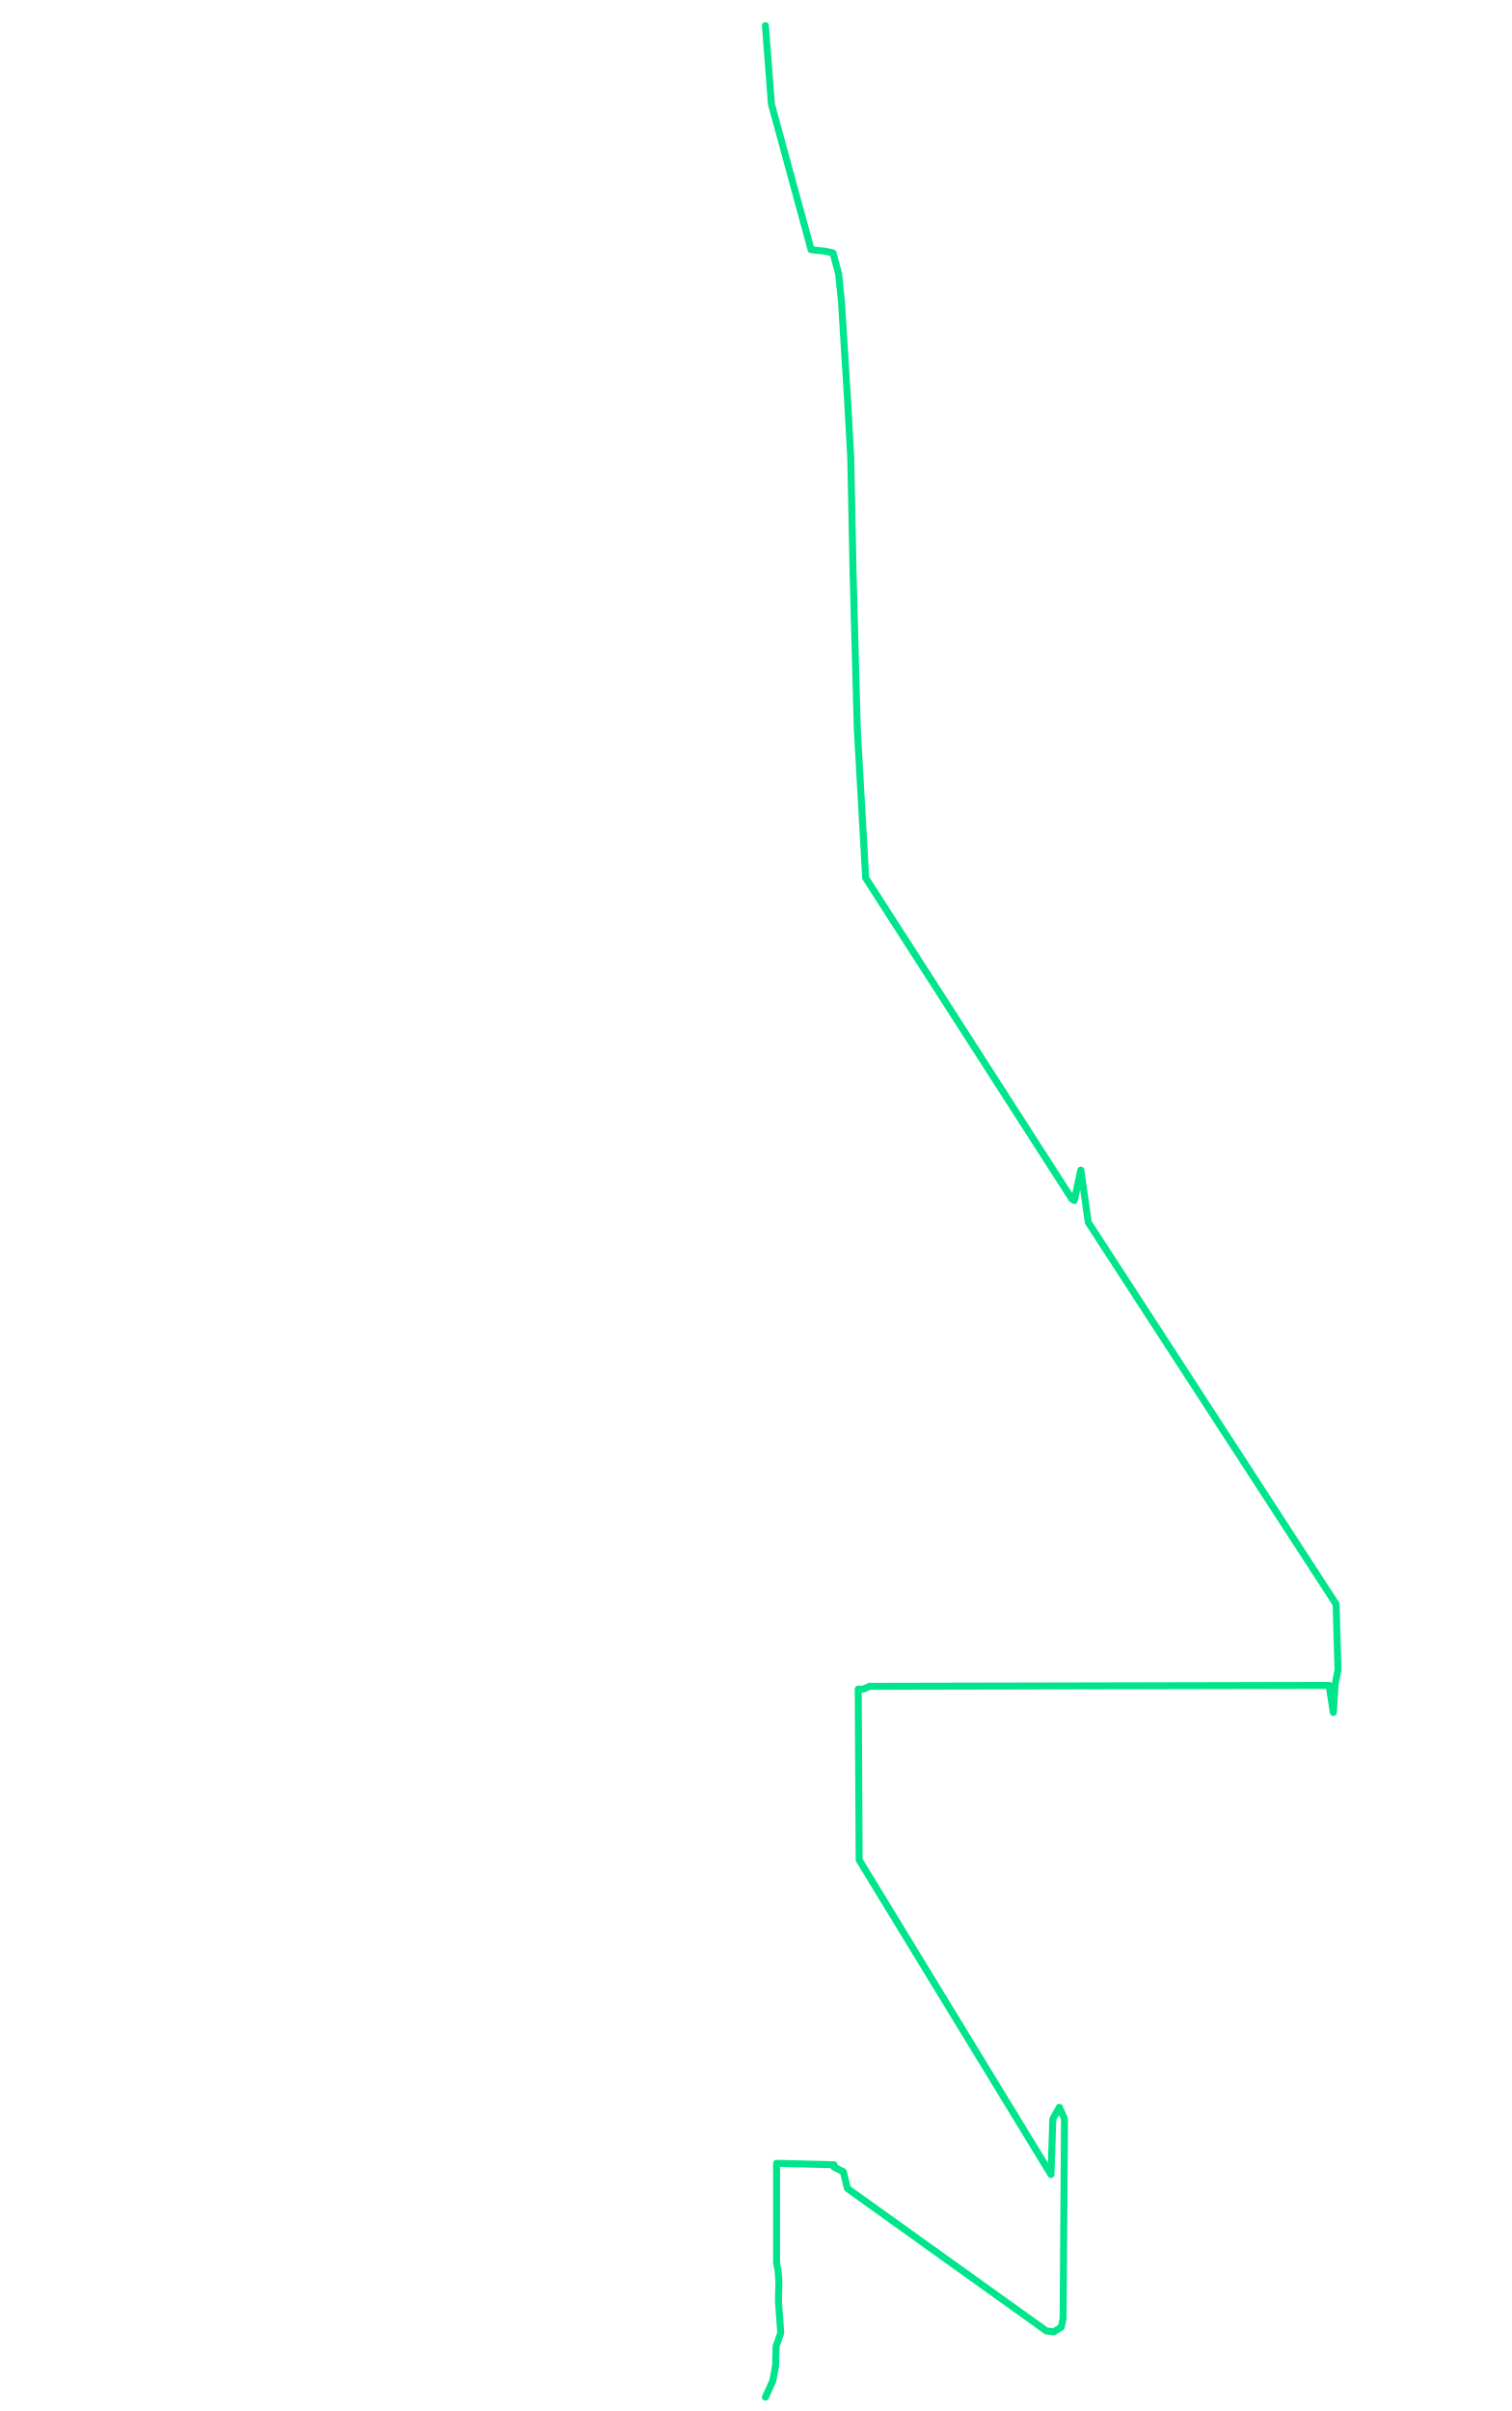
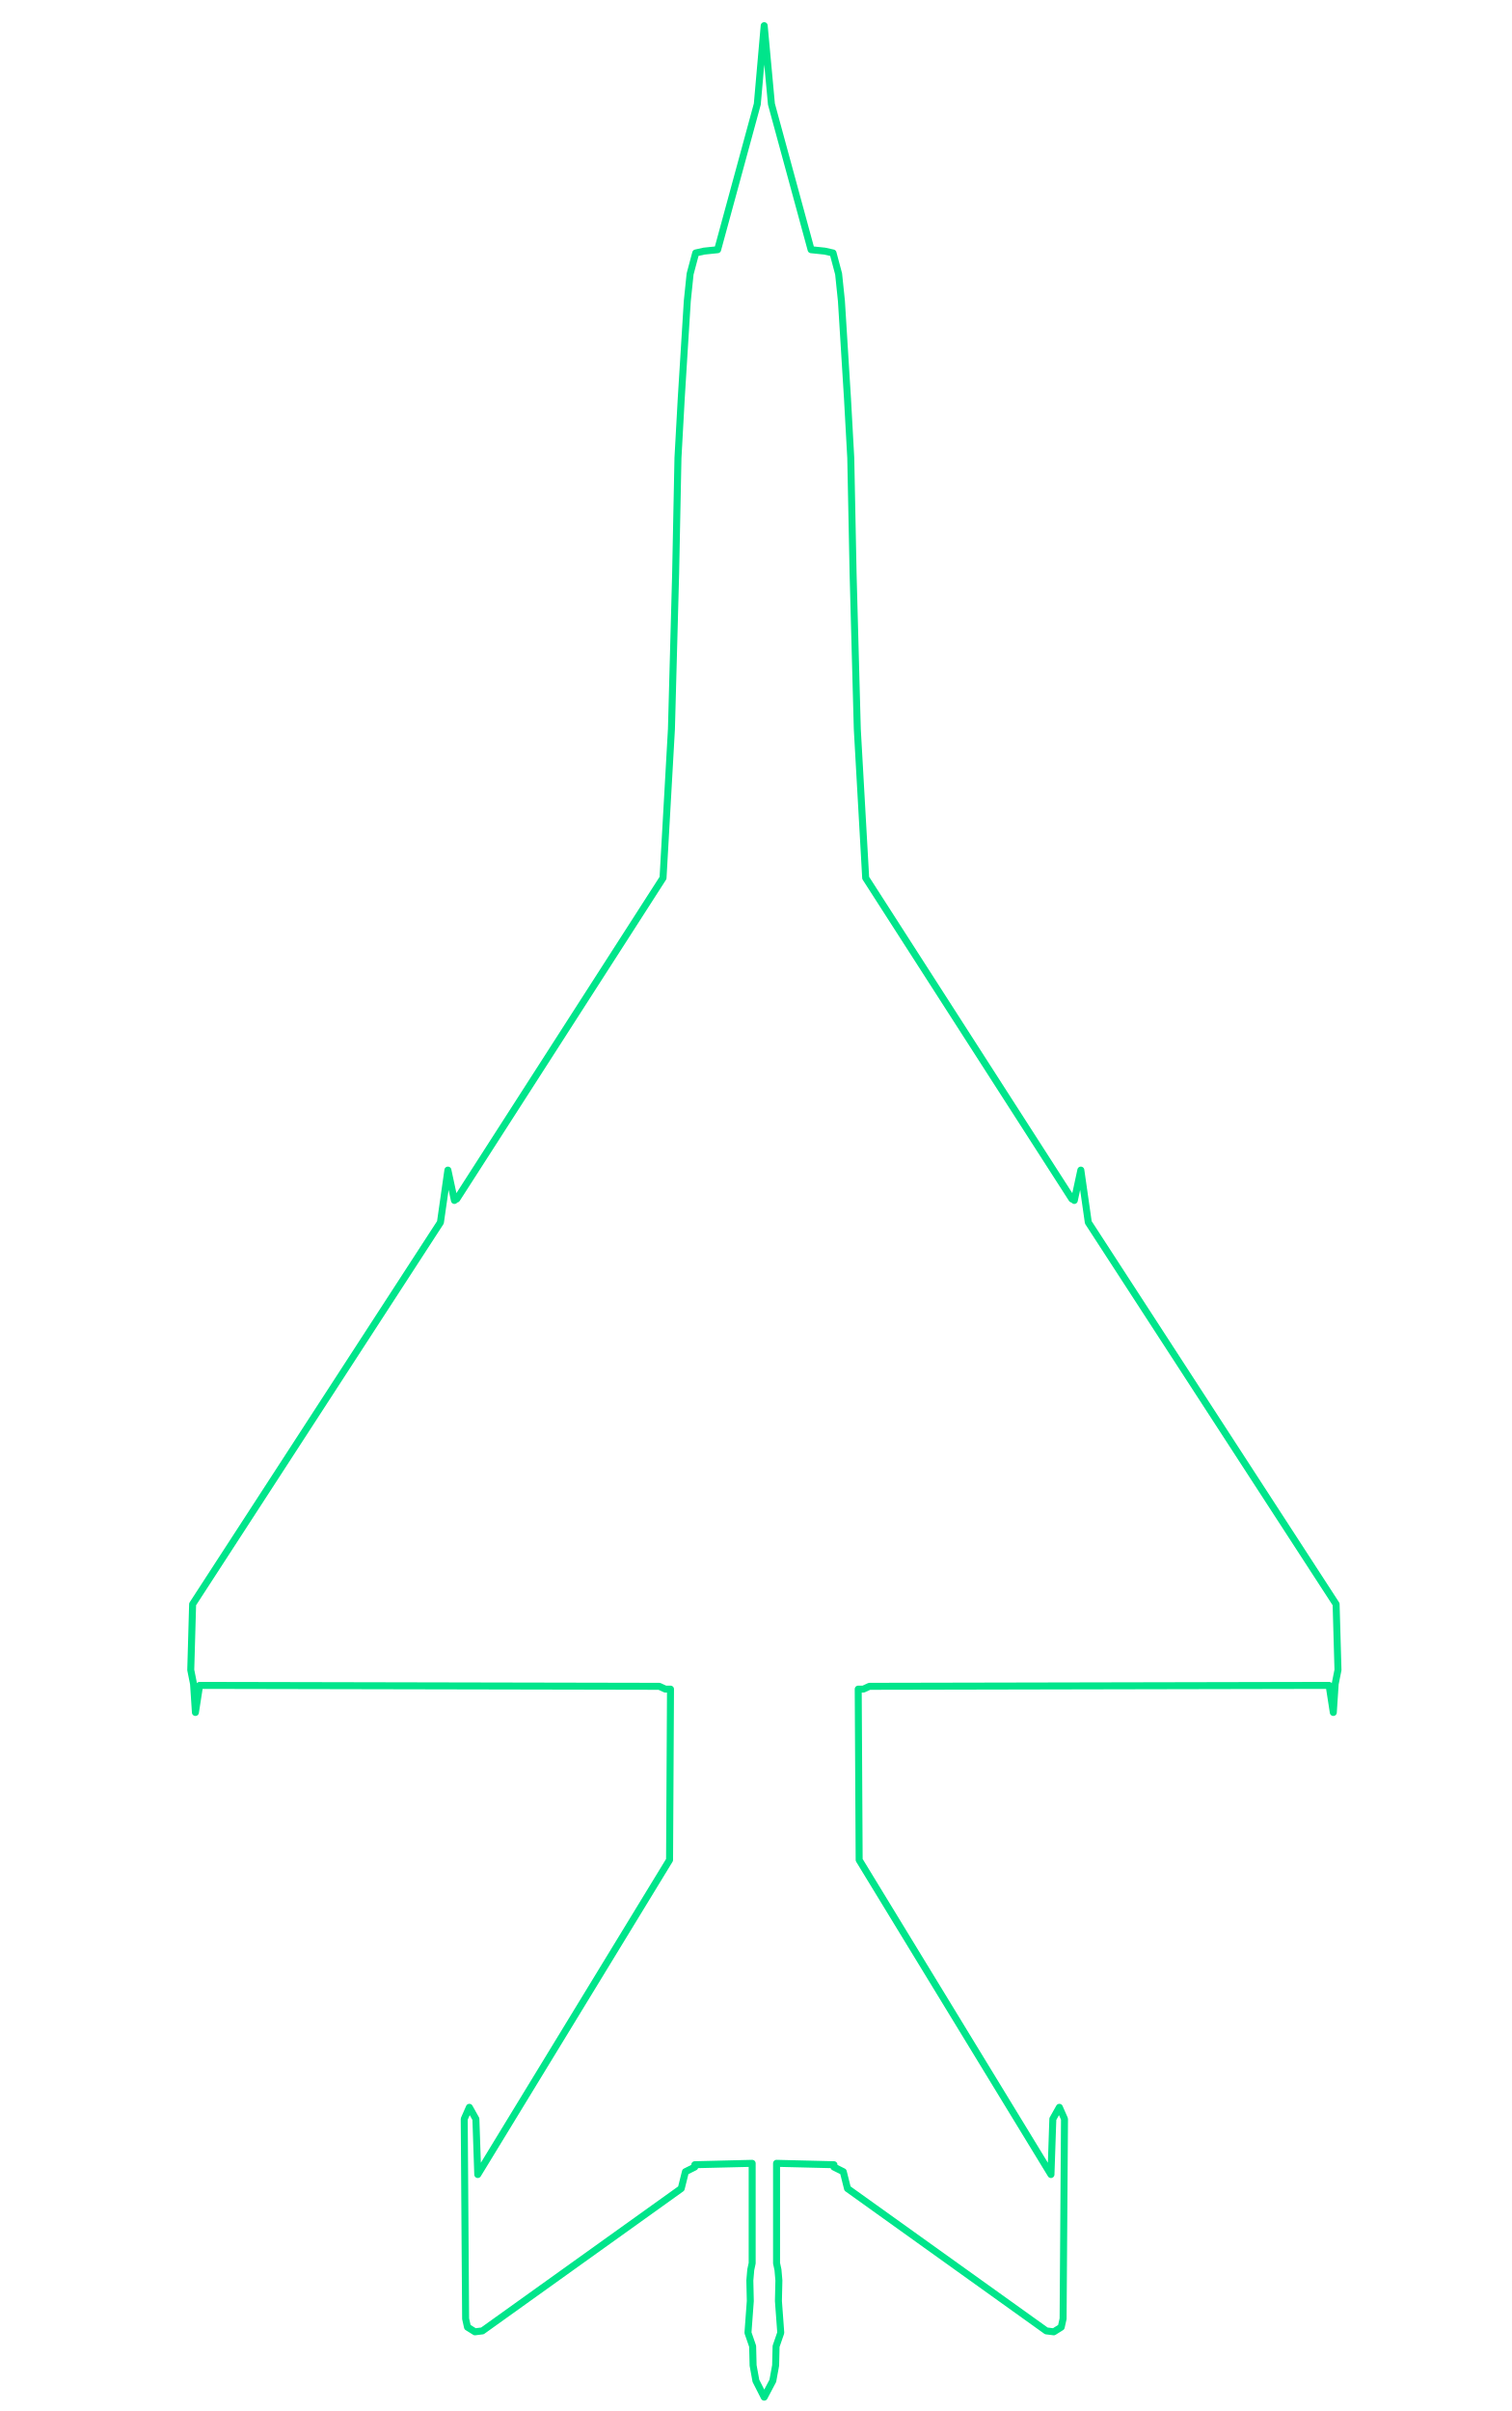
<svg xmlns="http://www.w3.org/2000/svg" version="1.1" width="627.1" height="1000" style="clip-rule:evenodd;fill-rule:evenodd;image-rendering:optimizeQuality;shape-rendering:geometricPrecision;text-rendering:geometricPrecision" id="svg974">
  <defs id="defs974" />
-   <path style="fill:none;stroke:#00e58b;stroke-width:2.9;stroke-linecap:round;stroke-linejoin:round;stroke-dashoffset:17.991;paint-order:markers stroke fill" d="M 317.5 10.647 L 319.998 43.17 L 336.453 103.569 L 342.067 104.149 L 345.551 104.924 L 347.874 113.635 L 349.036 124.863 L 351.552 165.323 L 352.908 189.908 L 353.875 237.917 L 355.618 302.382 L 359.102 364.136 L 444.667 497.323 L 445.248 497.129 L 445.635 497.904 L 448.346 485.321 L 451.443 507.002 L 554.237 665.356 L 555.012 692.651 L 553.85 698.459 L 553.076 710.268 L 551.333 699.04 L 360.651 699.427 L 358.134 700.588 L 356.005 700.588 L 356.392 771.441 L 435.956 901.918 L 436.73 878.881 L 439.441 874.042 L 441.57 878.881 L 440.989 961.736 L 440.215 965.221 L 437.118 967.156 L 434.02 966.769 L 351.552 907.725 L 349.81 900.756 L 345.938 898.821 L 345.938 897.853 L 322.127 897.272 L 322.127 897.272 L 322.127 938.699 L 322.708 941.409 L 323.095 945.862 L 322.902 954.38 L 323.87 967.544 L 321.934 973.158 L 321.74 981.095 L 320.579 987.483 L 317.5 994.259" id="path1" />
+   <path style="fill:none;stroke:#00e58b;stroke-width:2.9;stroke-linecap:round;stroke-linejoin:round;stroke-dashoffset:17.991;paint-order:markers stroke fill;fill-opacity:1" d="m 320.579,987.483 1.161,-6.388 0.194,-7.937 1.936,-5.614 -0.968,-13.164 0.193,-8.518 -0.387,-4.453 -0.581,-2.71 v -41.427 0 l 23.811,0.581 v 0.968 l 3.872,1.935 1.742,6.969 82.468,59.044 3.098,0.387 3.097,-1.935 0.774,-3.485 0.581,-82.855 -2.129,-4.839 -2.711,4.839 -0.774,23.037 -79.564,-130.477 -0.387,-70.853 h 2.129 l 2.517,-1.161 190.682,-0.387 1.743,11.228 0.774,-11.809 1.162,-5.808 -0.775,-27.295 -102.794,-158.354 -3.097,-21.681 -2.711,12.583 -0.387,-0.775 -0.581,0.194 -85.565,-133.187 -3.484,-61.754 -1.743,-64.465 -0.967,-48.009 -1.356,-24.585 -2.516,-40.46 -1.162,-11.228 -2.323,-8.711 -3.484,-0.775 -5.614,-0.58 L 319.998,43.17 317,10.647 l -2.86,32.523 -16.455,60.399 -5.614,0.58 -3.484,0.775 -2.323,8.711 -1.162,11.228 -2.516,40.46 -1.356,24.585 -0.967,48.009 -1.743,64.465 -3.484,61.754 -85.565,133.187 -0.581,-0.194 -0.387,0.775 -2.711,-12.583 -3.097,21.681 -102.794,158.354 -0.775,27.295 1.162,5.808 0.774,11.809 1.743,-11.228 190.682,0.387 2.517,1.161 h 2.129 l -0.387,70.853 -79.564,130.477 -0.774,-23.037 -2.711,-4.839 -2.129,4.839 0.581,82.855 0.774,3.485 3.097,1.935 3.098,-0.387 82.468,-59.044 1.742,-6.969 3.872,-1.935 v -0.968 l 23.811,-0.581 v 0 41.427 l -0.581,2.71 -0.387,4.453 0.193,8.518 -0.968,13.164 1.936,5.614 0.194,7.937 1.161,6.388 3.441,6.776 z" id="path1" />
</svg>
